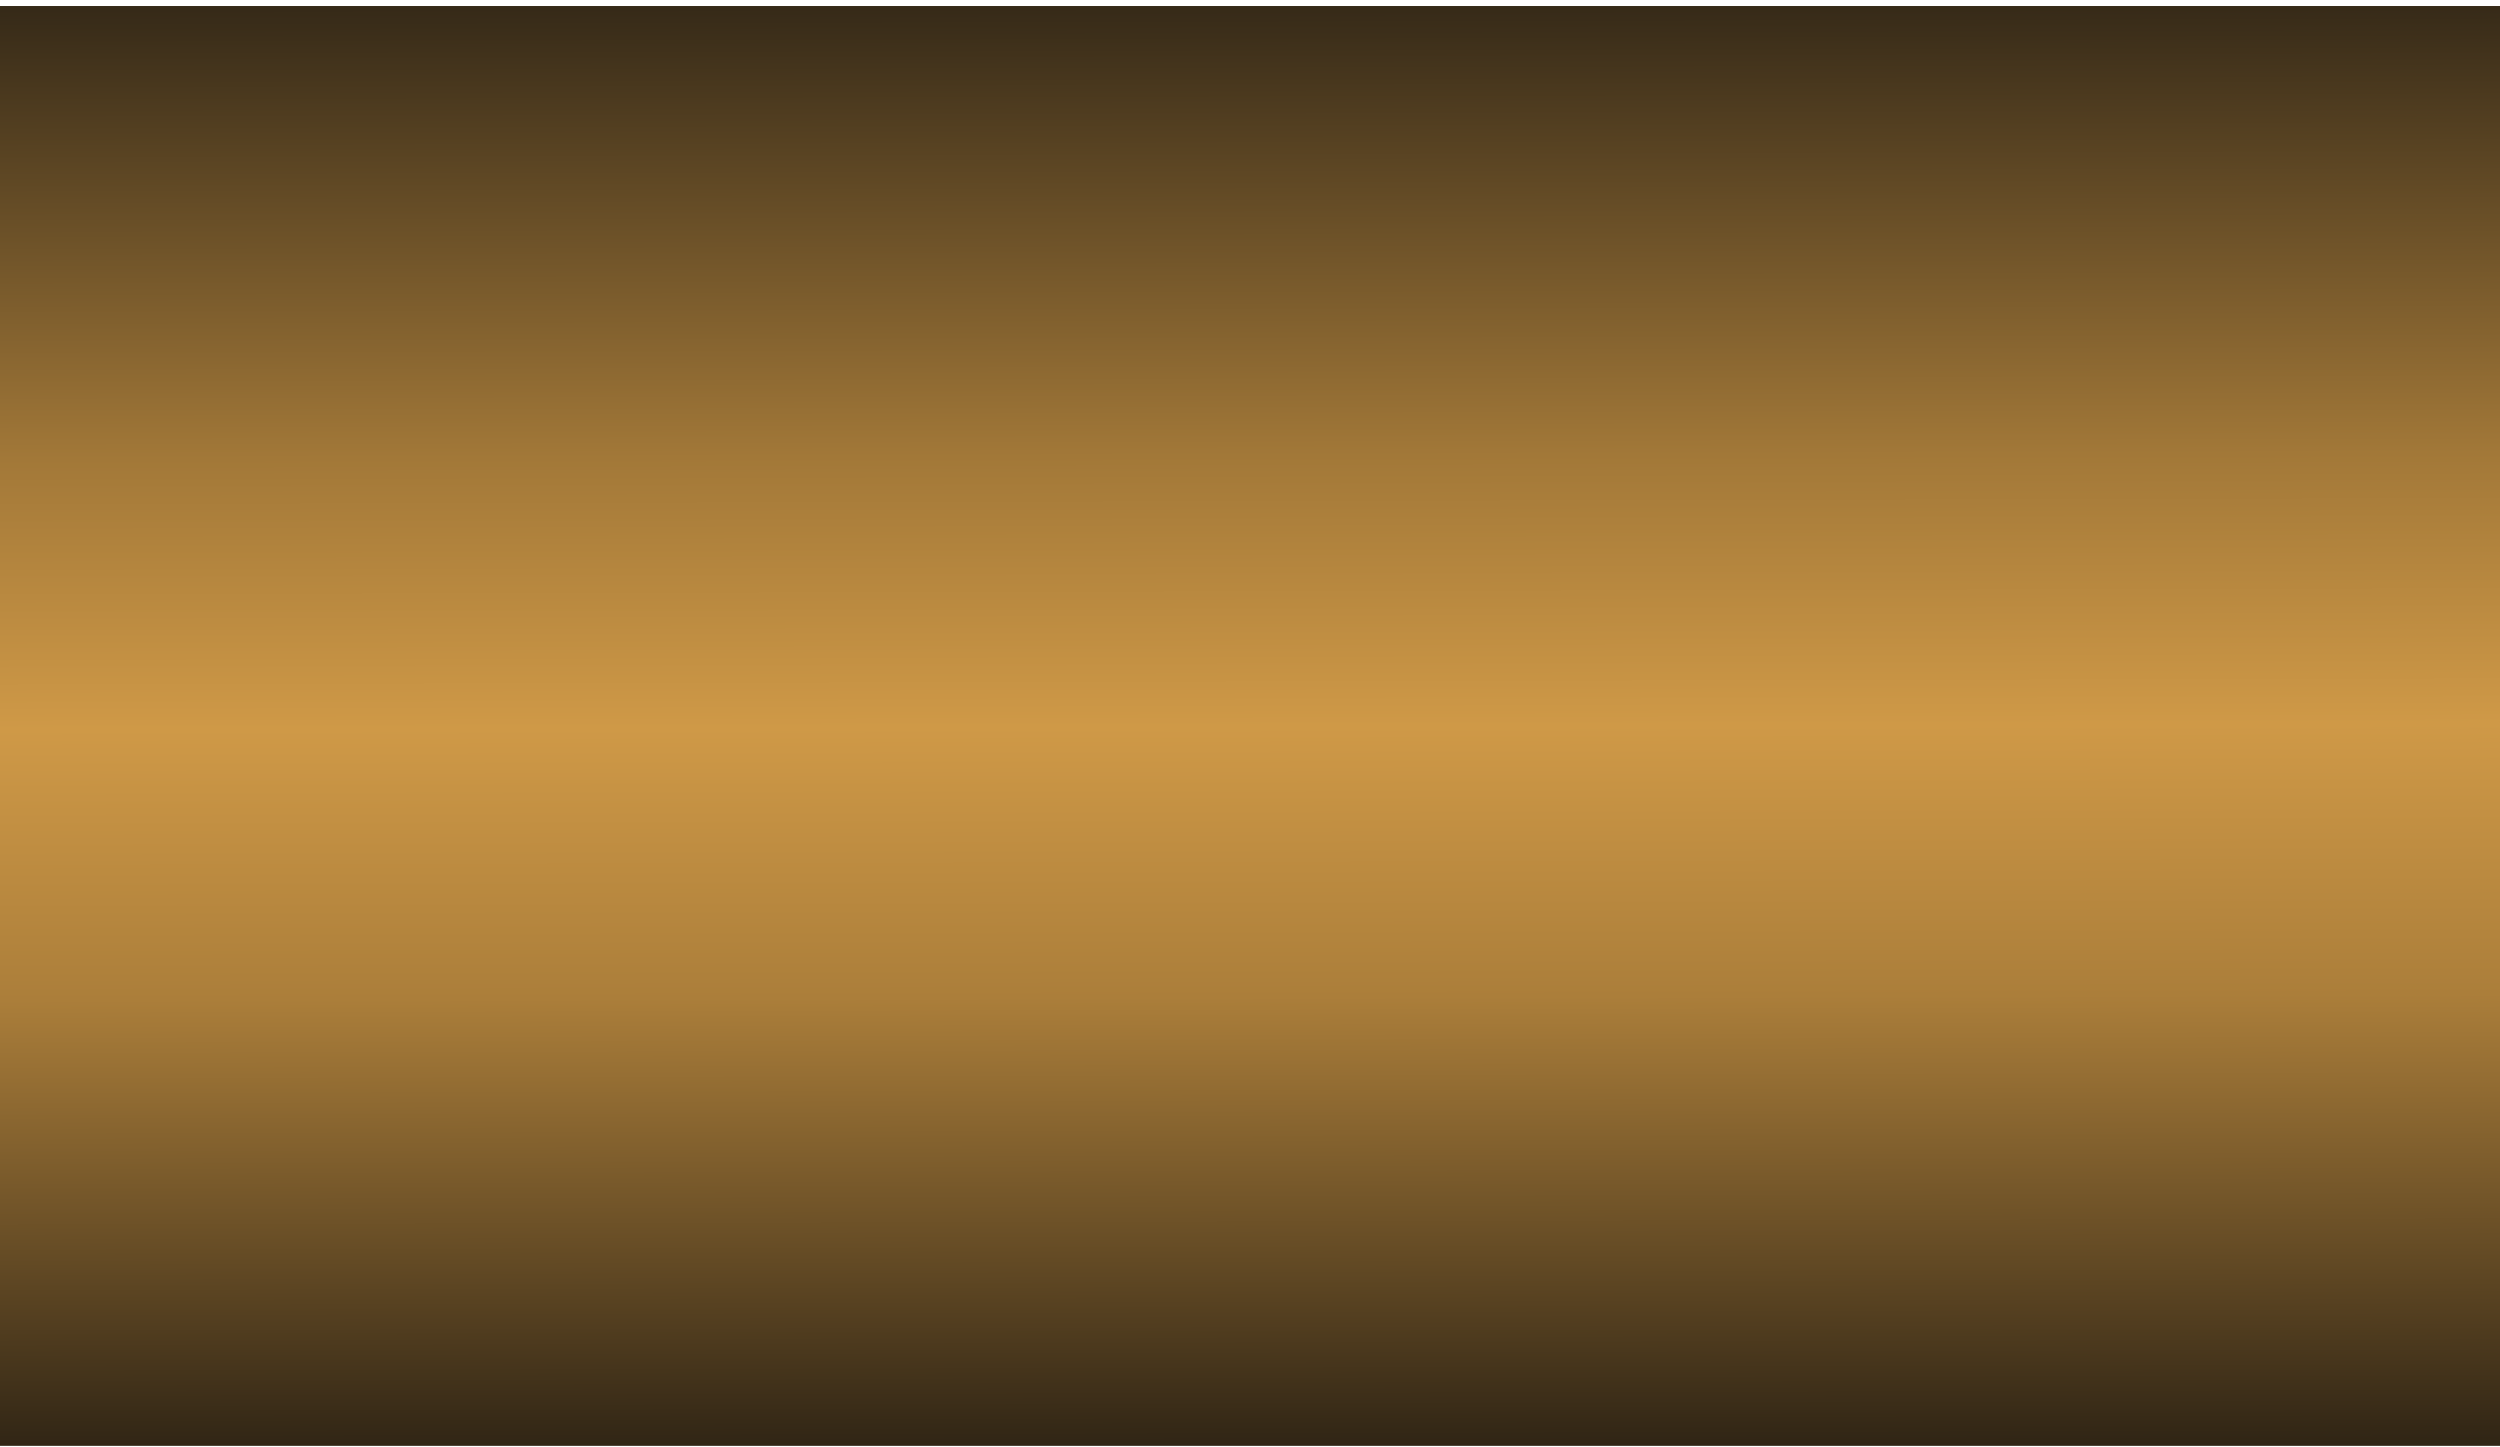
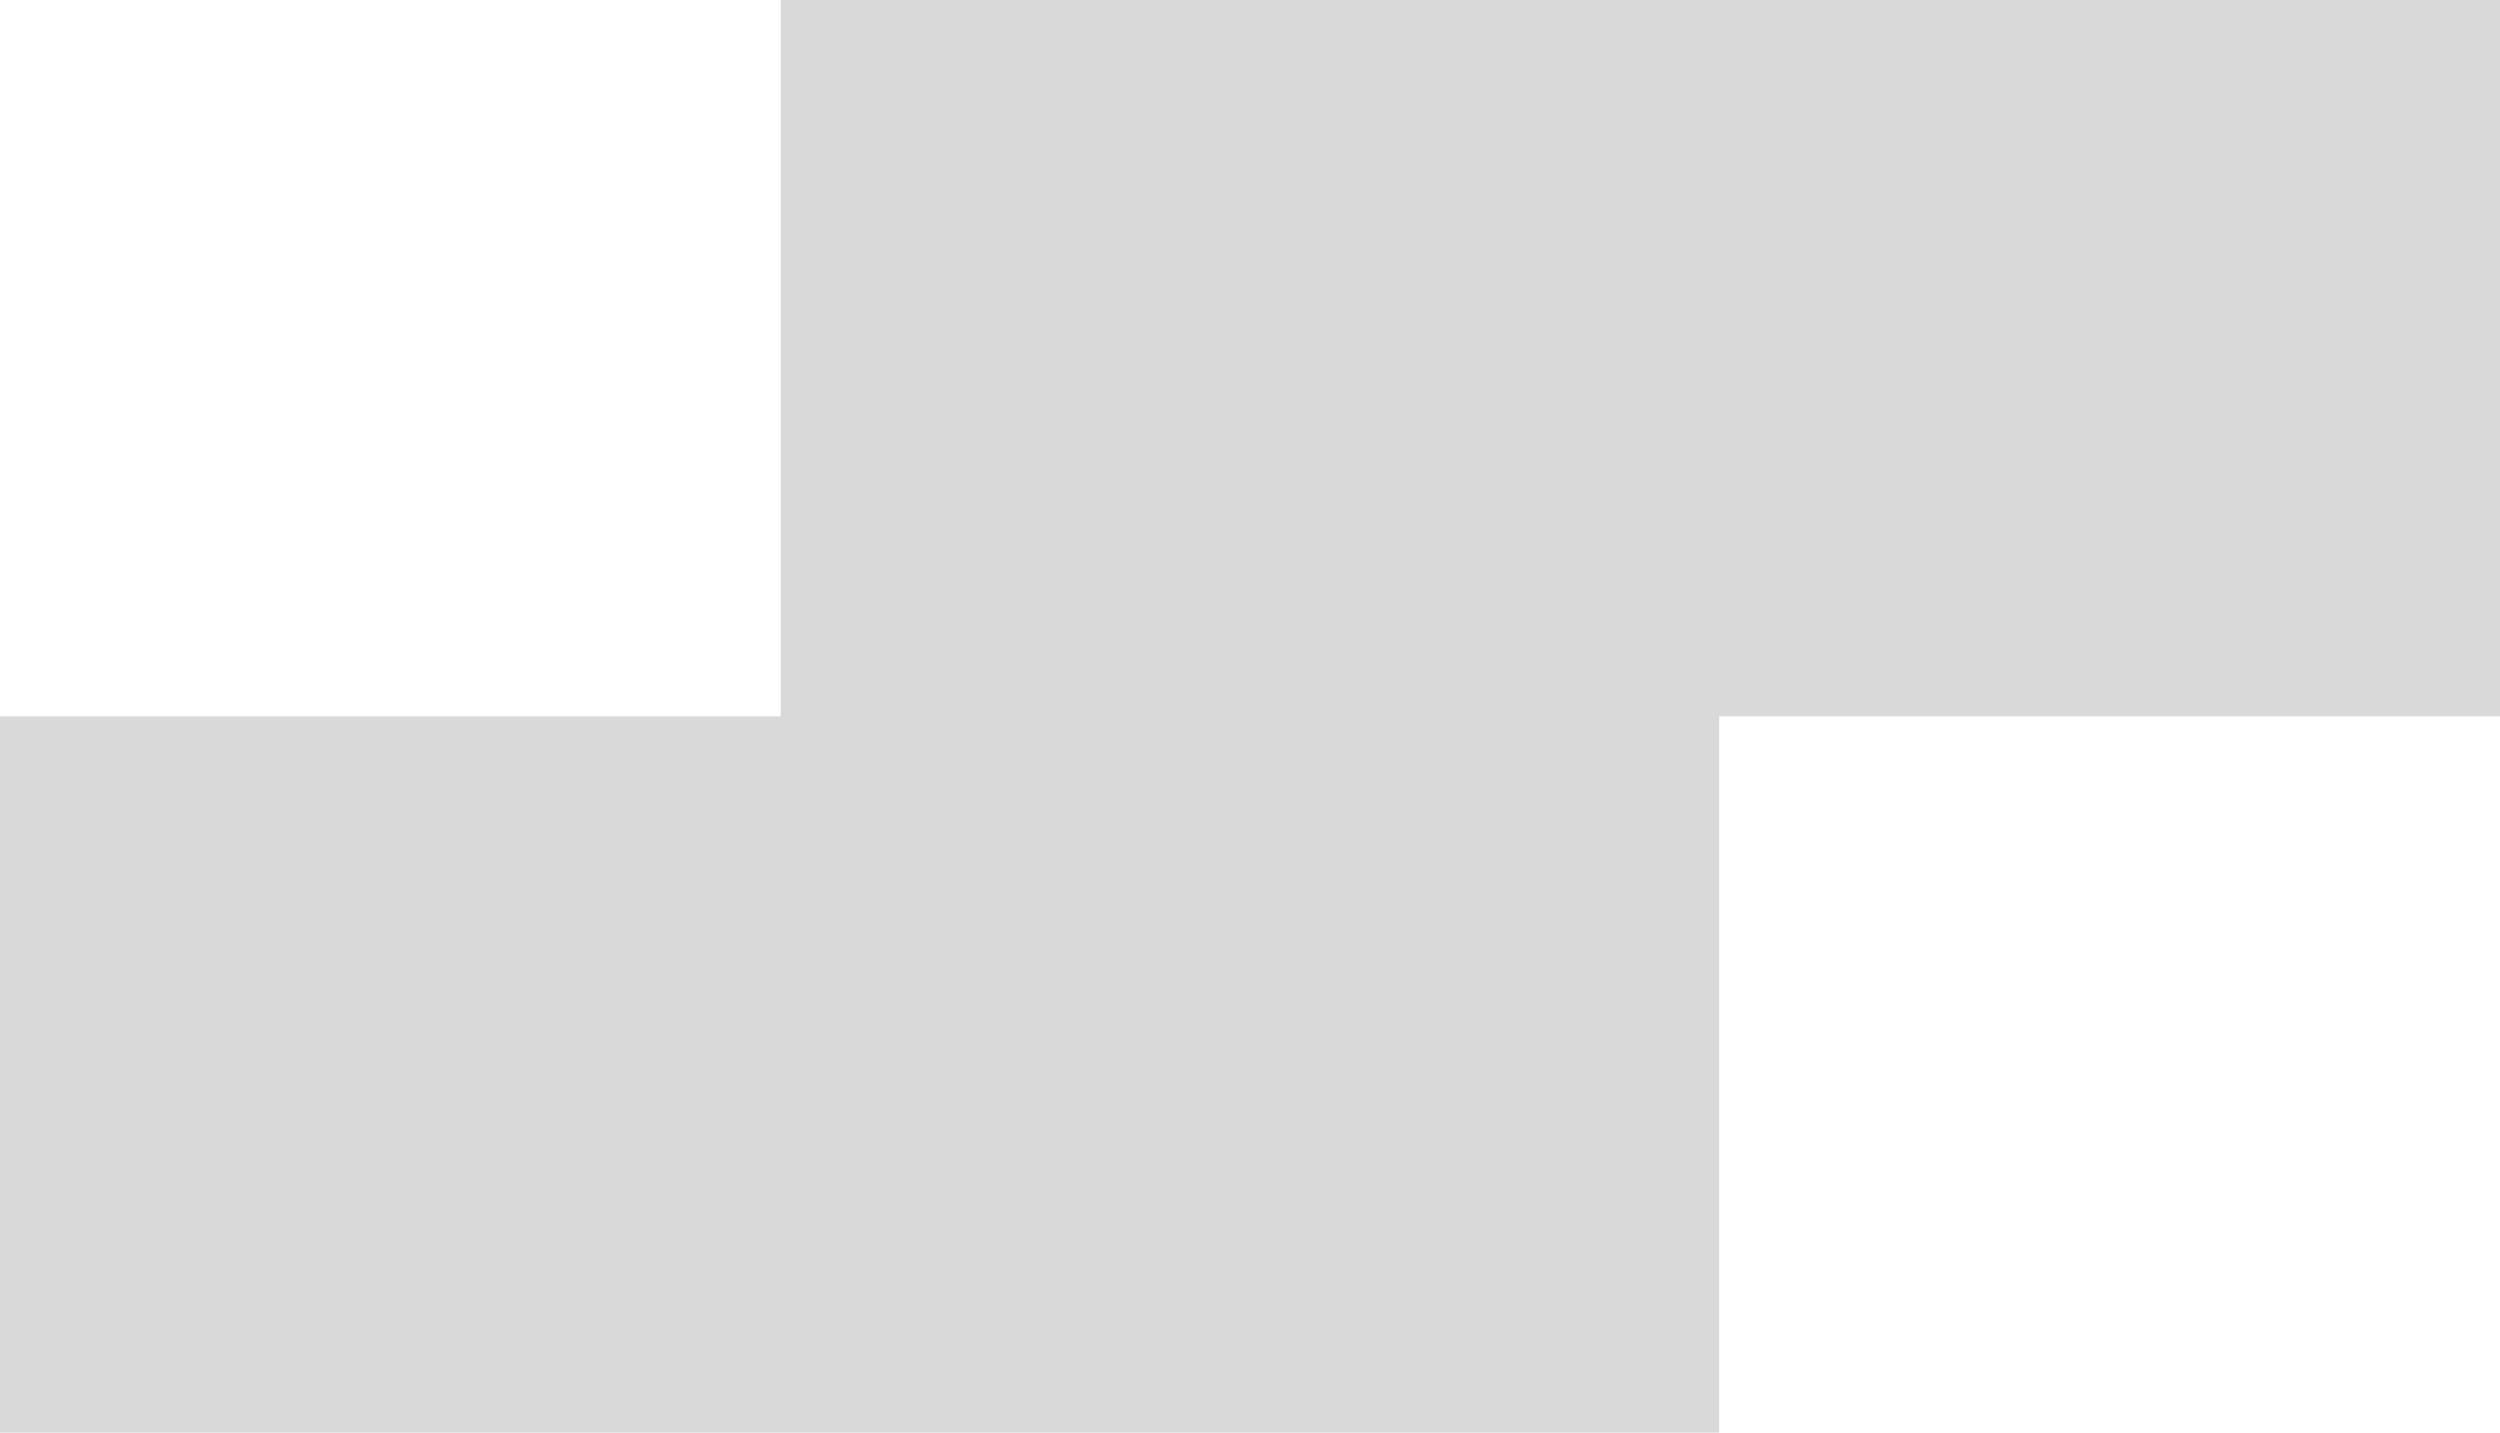
- <svg xmlns="http://www.w3.org/2000/svg" width="349" height="202" viewBox="0 0 349 202" fill="none">
-   <path d="M0 0.84H349V201.84H0V0.84Z" fill="url(#paint0_linear_1_25)" />
-   <defs>
-     <linearGradient id="paint0_linear_1_25" x1="174" y1="1" x2="174.5" y2="201.84" gradientUnits="userSpaceOnUse">
-       <stop stop-color="#362A18" />
-       <stop offset="0.312" stop-color="#A27838" />
-       <stop offset="0.5" stop-color="#CF9947" />
-       <stop offset="0.688" stop-color="#AB7E3A" />
-       <stop offset="1" stop-color="#302515" />
-     </linearGradient>
-   </defs>
+ <svg xmlns="http://www.w3.org/2000/svg" width="349" height="200" viewBox="0 0 349 200" fill="none">
+   <path d="M239.5 100.5V199.5H0.5V100.5H108.5H109H239.5ZM109.5 99.5V0.5H348.5V99.5H240.5H240H109.5Z" fill="#D9D9D9" stroke="#D9D9D9" />
</svg>
